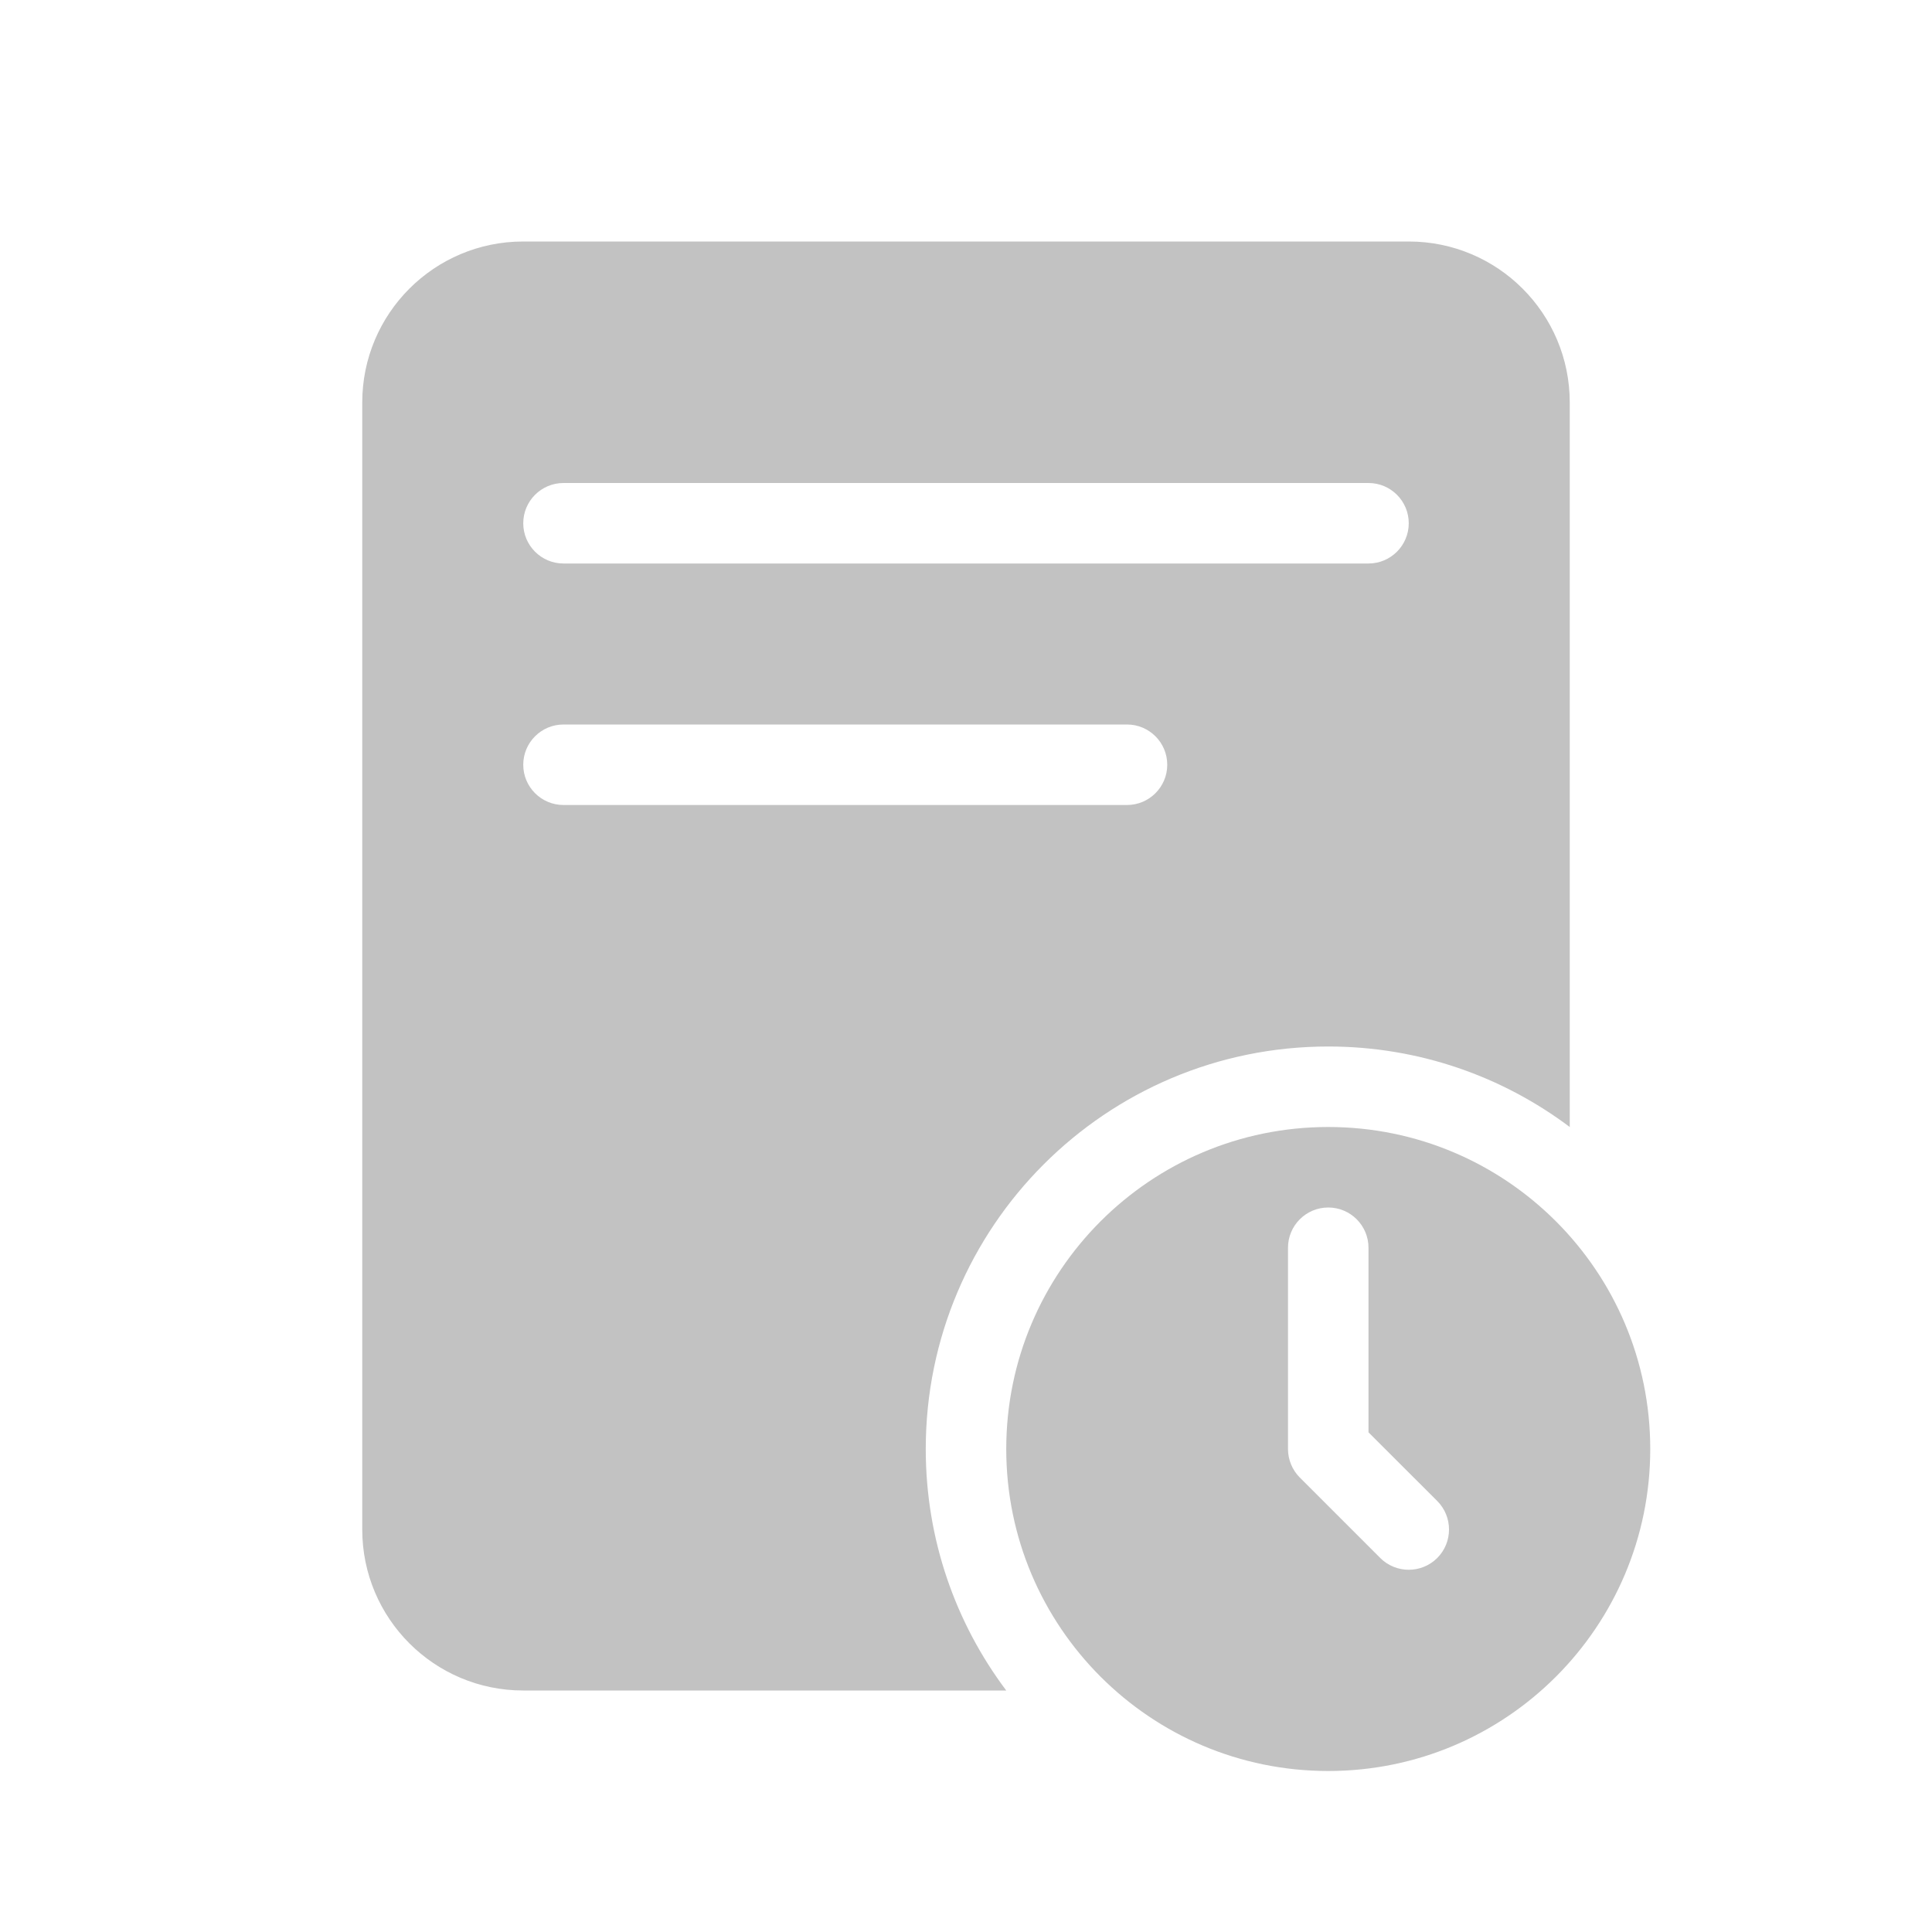
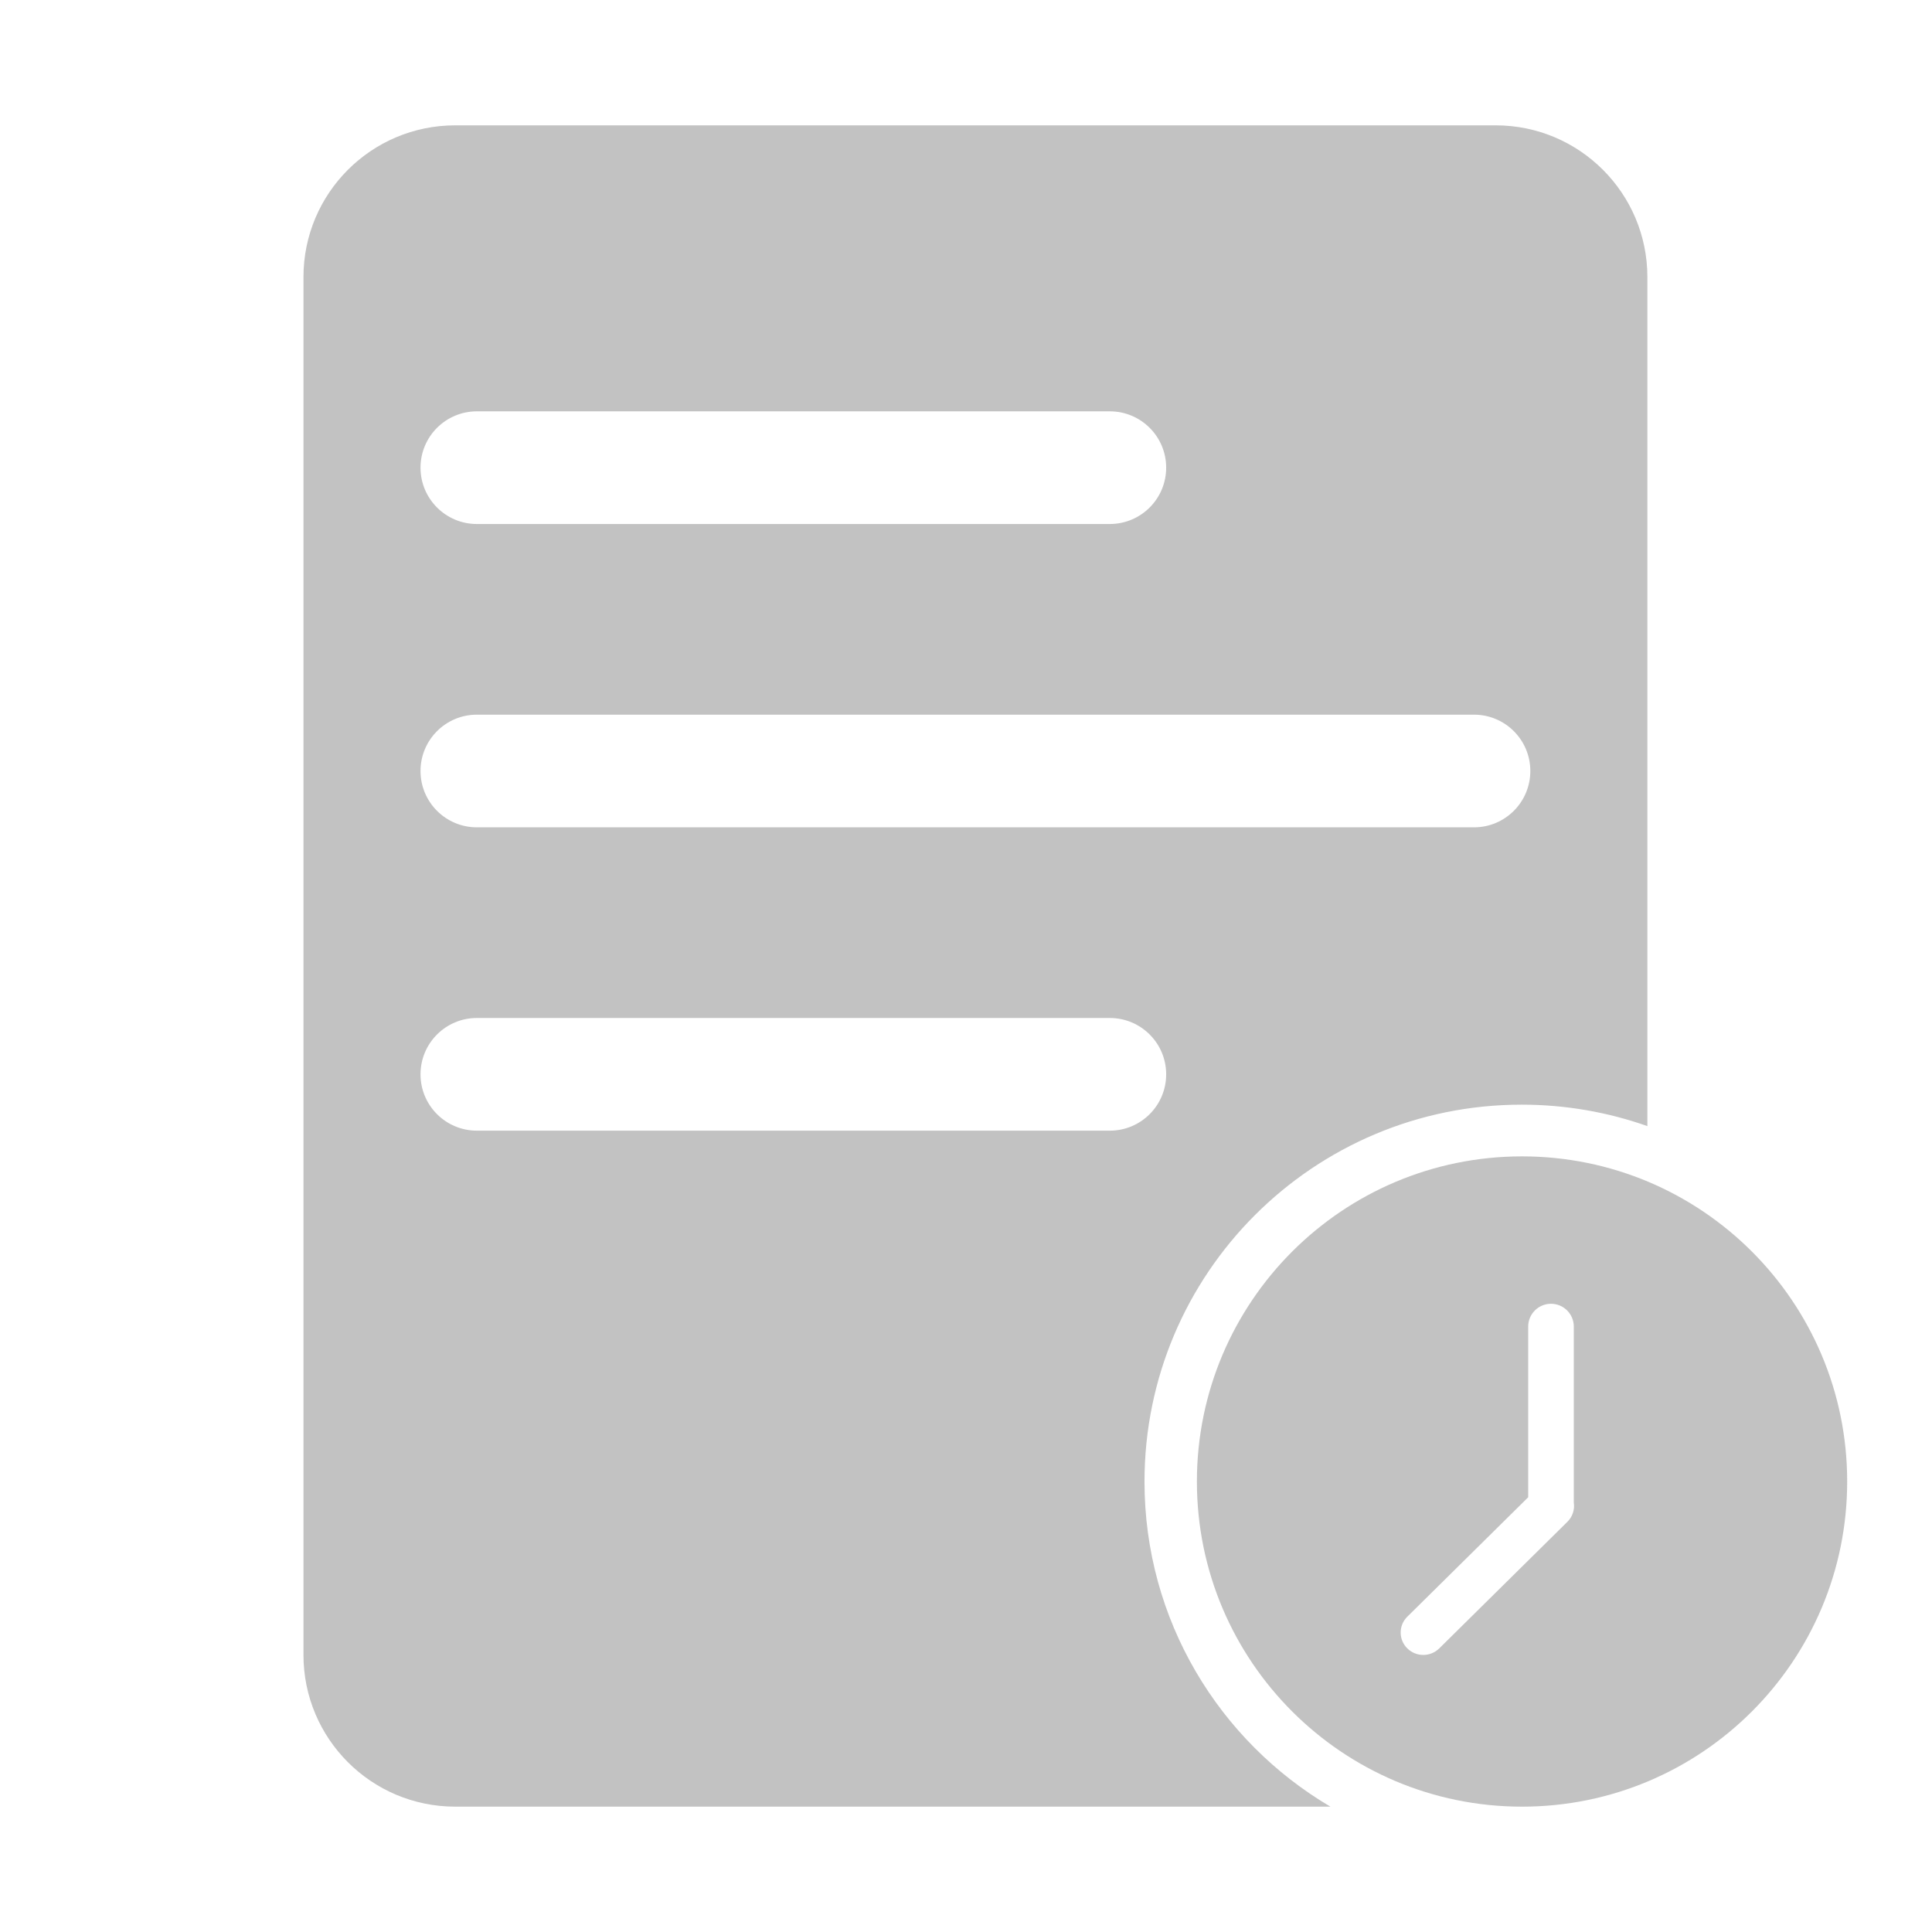
- <svg xmlns="http://www.w3.org/2000/svg" width="24" height="24" viewBox="0 0 24 24" fill="none">
-   <path fill-rule="evenodd" clip-rule="evenodd" d="M6.5 3C5.395 3 4.5 3.895 4.5 5V19C4.5 20.105 5.395 21 6.5 21H12.5C11.872 20.164 11.5 19.126 11.5 18C11.5 15.239 13.739 13 16.5 13C17.626 13 18.664 13.372 19.5 14V5C19.5 3.895 18.605 3 17.5 3H6.5ZM6.5 6.5C6.5 6.224 6.724 6 7 6H17C17.276 6 17.5 6.224 17.5 6.5C17.5 6.776 17.276 7 17 7H7C6.724 7 6.5 6.776 6.5 6.5ZM7 9C6.724 9 6.5 9.224 6.5 9.5C6.5 9.776 6.724 10 7 10H14C14.276 10 14.5 9.776 14.5 9.5C14.5 9.224 14.276 9 14 9H7Z" fill="#C2C2C2" />
-   <path fill-rule="evenodd" clip-rule="evenodd" d="M16.5 22C18.709 22 20.5 20.209 20.5 18C20.5 15.791 18.709 14 16.5 14C14.291 14 12.5 15.791 12.5 18C12.5 20.209 14.291 22 16.5 22ZM17.146 19.354C17.342 19.549 17.658 19.549 17.854 19.354C18.049 19.158 18.049 18.842 17.854 18.646L17 17.793V15.5C17 15.224 16.776 15 16.5 15C16.224 15 16 15.224 16 15.5V18C16 18.133 16.053 18.26 16.146 18.354L17.146 19.354Z" fill="#C2C2C2" />
+ <svg xmlns="http://www.w3.org/2000/svg" t="1702602798409" class="icon" viewBox="0 0 1025 1024" version="1.1" p-id="2515" id="mx_n_1702602798412" width="24" height="24">
+   <path d="M793.498 66c44.459 0 80.5 36.041 80.5 80.5L874 596.946c-20.863-7.371-43.314-11.382-66.702-11.382-110.512 0-200.1 89.547-200.1 200.009 0 73.447 39.608 137.648 98.637 172.427l-464.335-0.005c-44.459 0-80.5-36.041-80.5-80.5V146.5c0-44.459 36.041-80.5 80.5-80.5h551.998zM588.812 539.585H252.986c-16.506 0-29.886 13.38-29.886 29.886s13.38 29.887 29.886 29.887h335.826c16.506 0 29.887-13.381 29.887-29.887s-13.38-29.886-29.887-29.886z m193.2-160.927H252.986c-16.506 0-29.886 13.38-29.886 29.886s13.38 29.887 29.886 29.887h529.026c16.506 0 29.886-13.38 29.886-29.887 0-16.505-13.38-29.886-29.886-29.886z m-193.2-160.927H252.986c-16.506 0-29.886 13.38-29.886 29.886s13.38 29.887 29.886 29.887h335.826c16.506 0 29.887-13.38 29.887-29.887 0-16.505-13.38-29.886-29.887-29.886z" fill="#C2C2C2" p-id="2516" />
+   <path d="M807.5 613c95.27 0 172.5 77.23 172.5 172.5S902.77 958 807.5 958 635 880.77 635 785.5 712.23 613 807.5 613z m15.365 78.2c-6.682 0-12.099 5.417-12.099 12.099v90.556l-64.15 63.379-0.098 0.097c-4.582 4.634-4.54 12.105 0.094 16.688 4.704 4.651 12.275 4.653 16.982 0.003l67.99-67.172 0.098-0.097a11.782 11.782 0 0 0 3.283-10.025l-0.001-93.43c0-6.681-5.417-12.098-12.099-12.098z" fill="#C2C2C2" p-id="2517" />
</svg>
